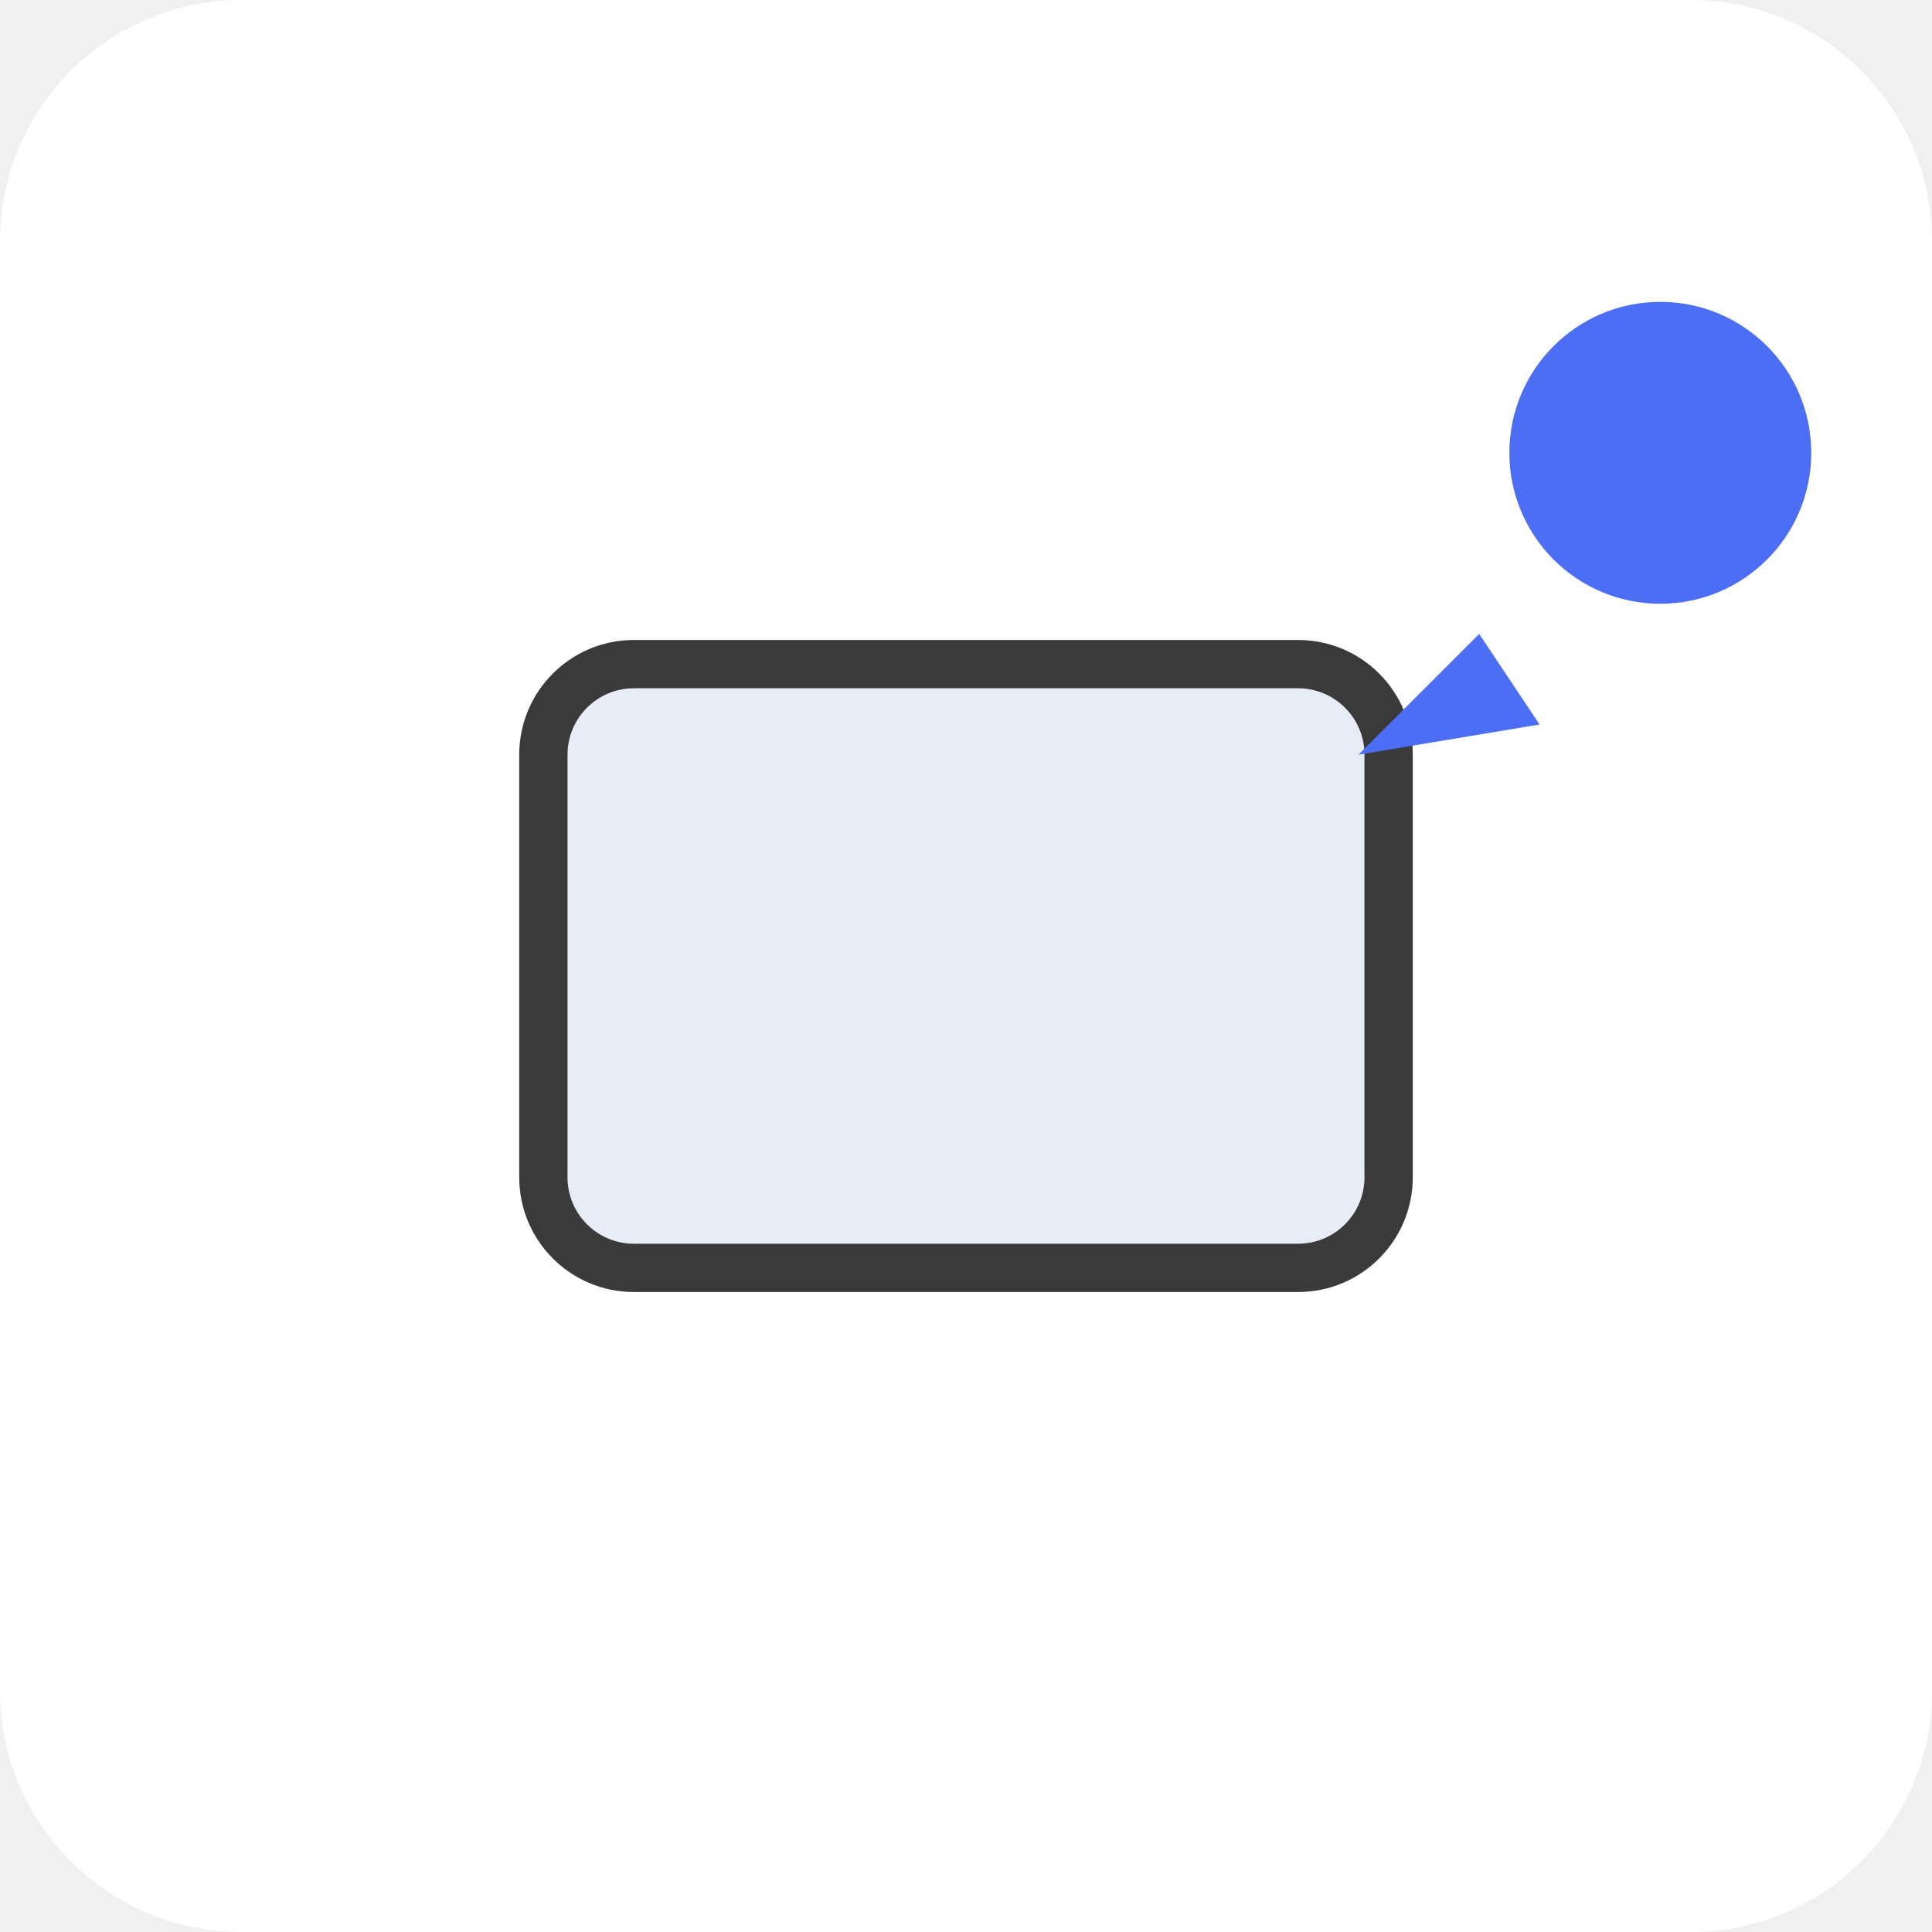
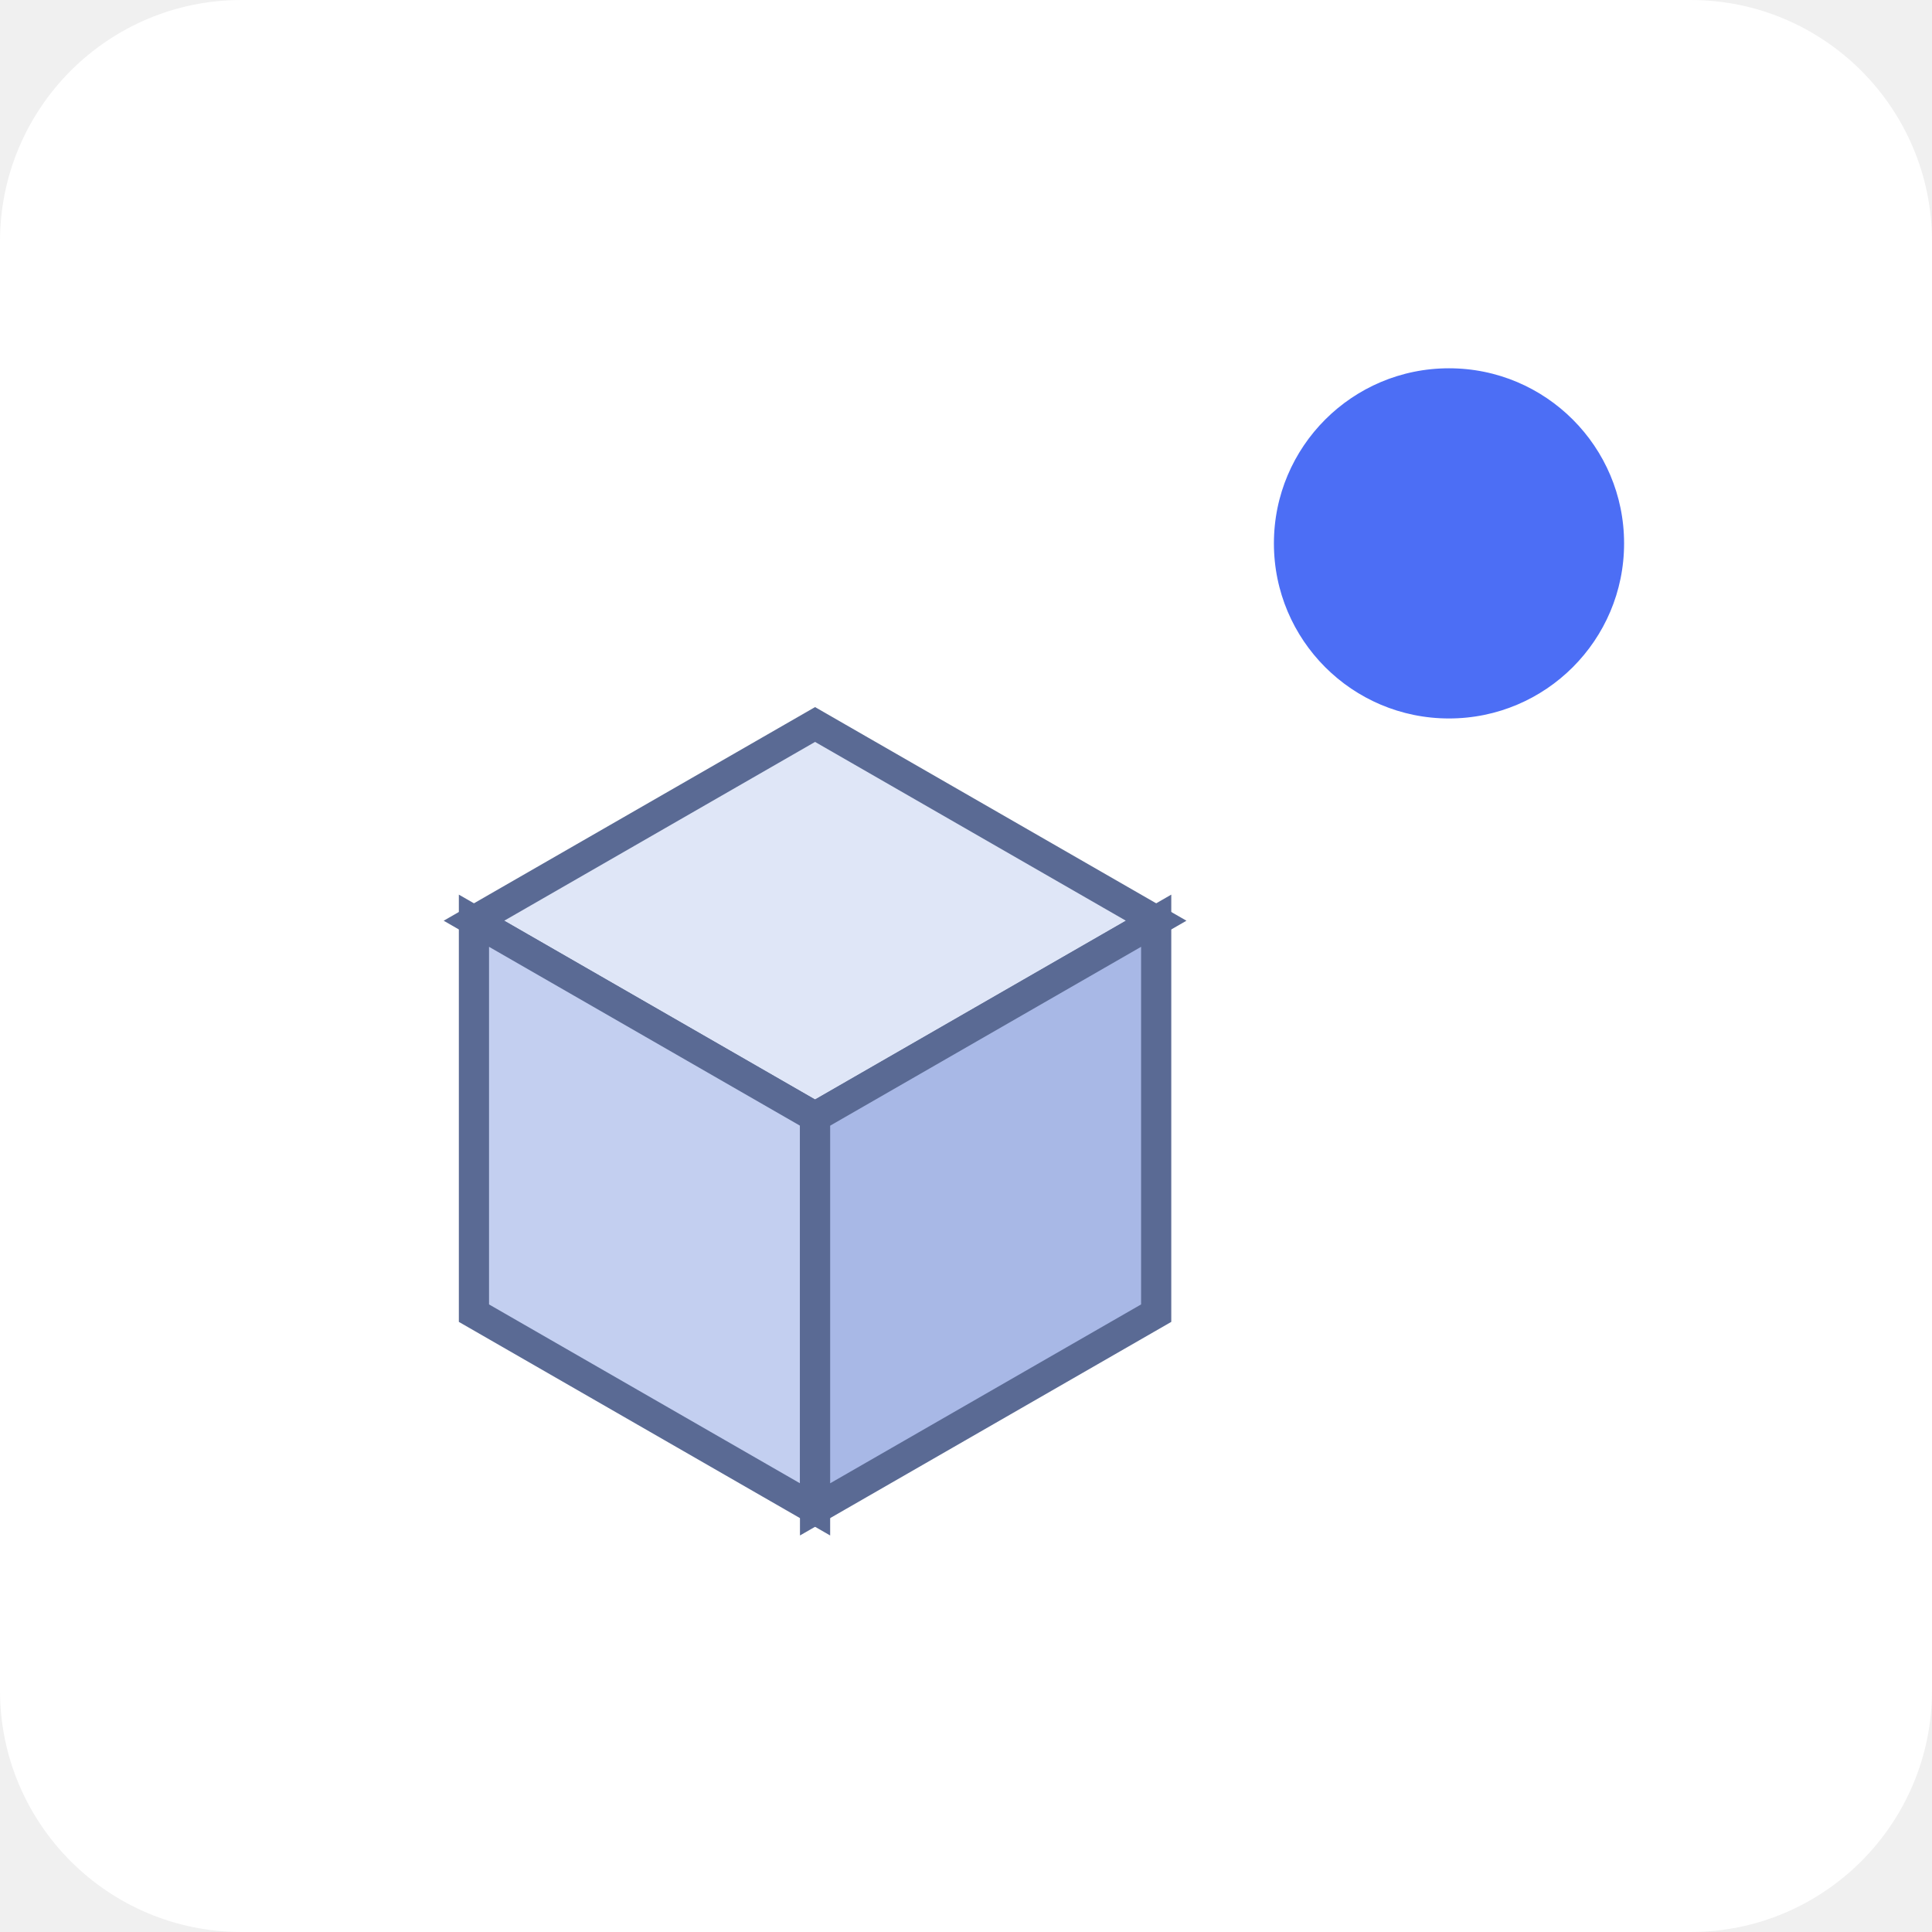
<svg xmlns="http://www.w3.org/2000/svg" viewBox="0 0 64 64" width="64" height="64">
  <rect width="64" height="64" rx="8" fill="#ffffff" />
-   <rect x="18" y="22" width="28" height="20" rx="3" fill="#e8ecf7" stroke="#3a3a3a" stroke-width="1.6" />
-   <circle cx="55" cy="15" r="5" fill="#4c6ef5" />
-   <path d="M49 21 l-4 4 6 -1 z" fill="#4c6ef5" />
+   <path d="M 27.0 24.0 L 38.3 30.5 L 27.0 37.0 L 15.7 30.5 Z" fill="#dfe6f7" stroke="#5a6a94" stroke-width="1" />
+   <path d="M 15.7 30.5 L 27.0 37.0 L 27.0 50.0 L 15.7 43.5 Z" fill="#c3cff0" stroke="#5a6a94" stroke-width="1" />
+   <path d="M 27.0 37.0 L 38.3 30.5 L 38.3 43.5 L 27.0 50.0 Z" fill="#a8b8e6" stroke="#5a6a94" stroke-width="1" />
+   <circle cx="48.0" cy="18.0" r="6.2" fill="#4c6ef5" stroke="#fff" stroke-width="0.8" />
</svg>
